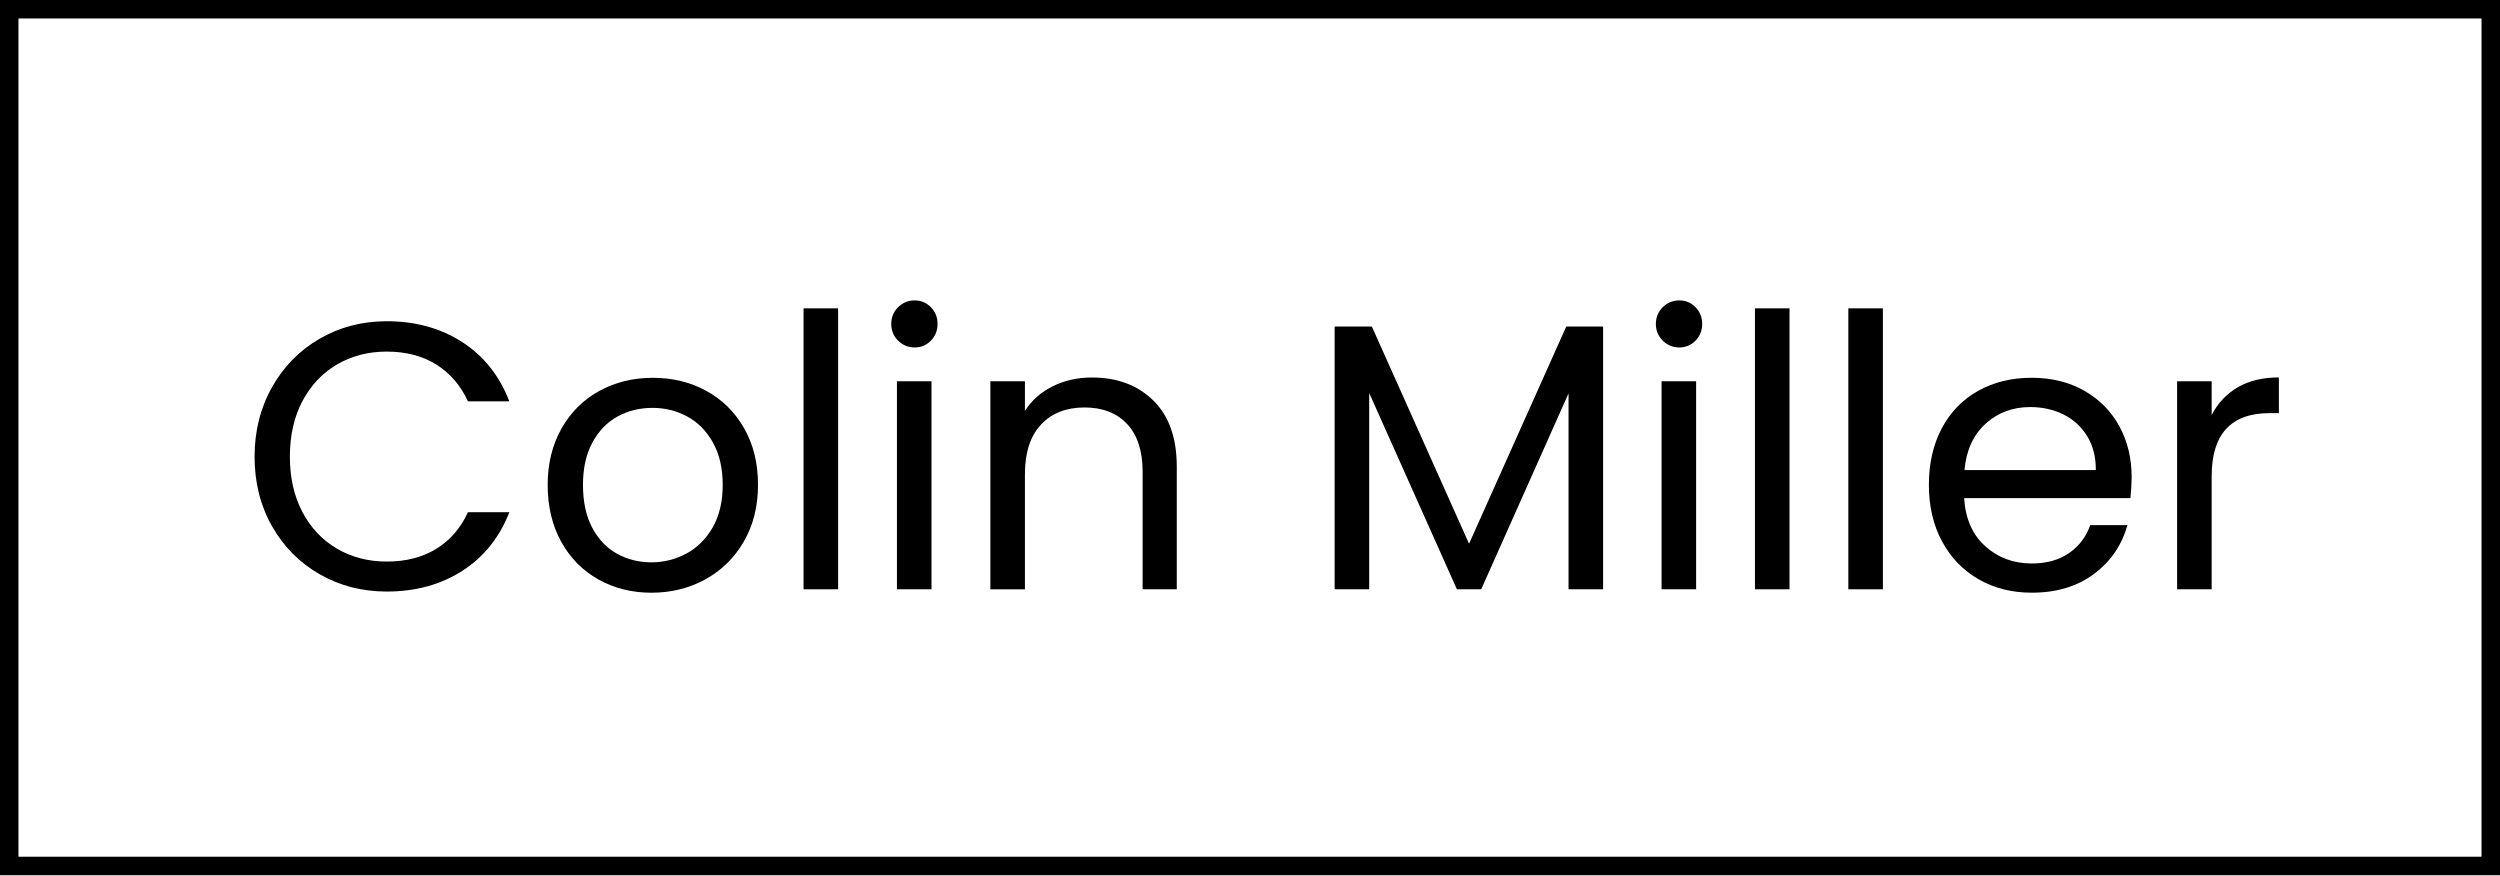
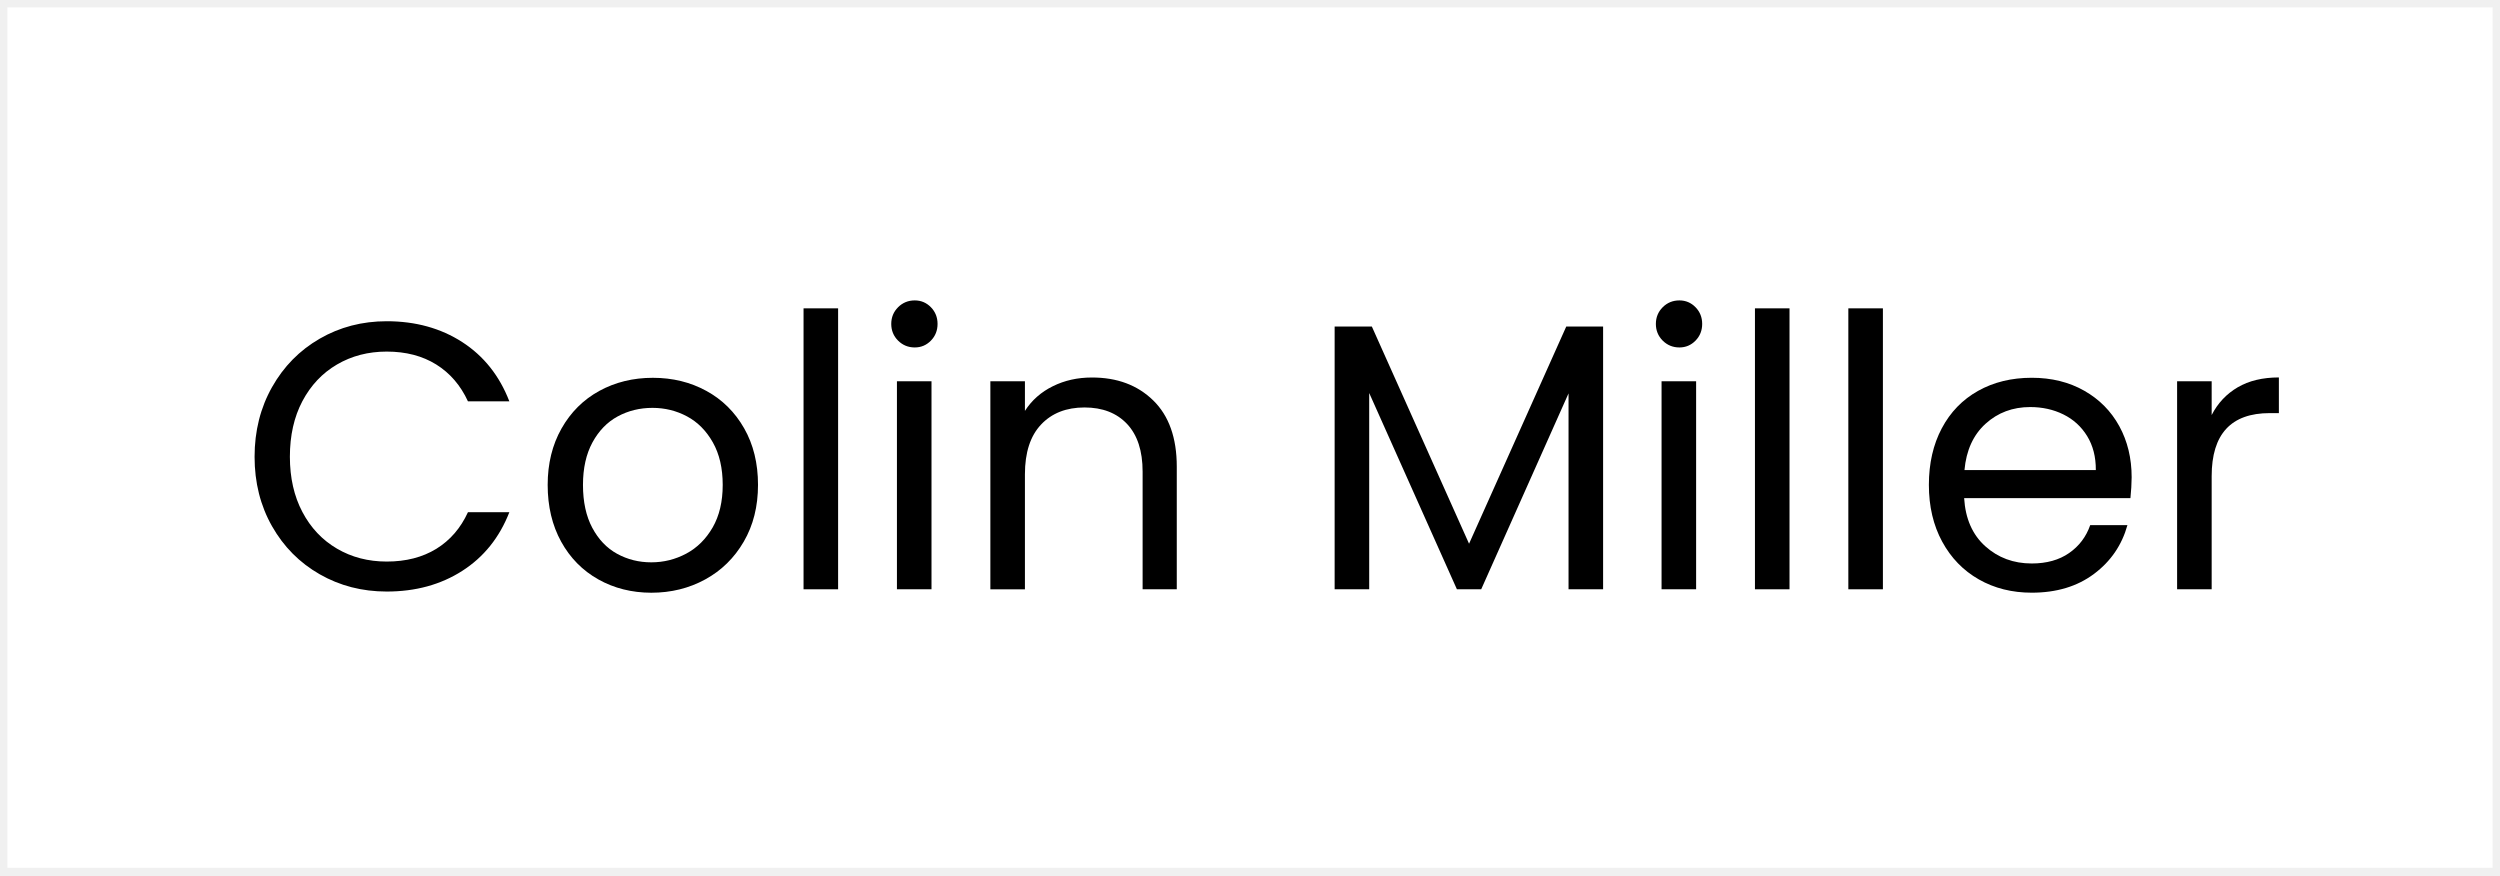
<svg xmlns="http://www.w3.org/2000/svg" version="1.1" id="Layer_1" x="0px" y="0px" viewBox="0 0 677 237" style="enable-background:new 0 0 677 237;" xml:space="preserve">
  <style type="text/css">
	.st0{fill:#FFFFFF;}
</style>
  <g>
-     <rect x="2.5" y="2.5" class="st0" width="672" height="232" />
-     <path d="M672,5v227H5V5H672 M677,0H0v237h677V0L677,0z" />
+     <rect x="2.5" y="2.5" fill="#FFFFFF" stroke="#FFFFFF" class="st0" width="672" height="232" />
  </g>
  <g>
    <path d="M73.67,104.83c3.15-5.59,7.45-9.96,12.9-13.11c5.45-3.15,11.5-4.73,18.15-4.73c7.81,0,14.63,1.89,20.46,5.65   c5.83,3.77,10.08,9.12,12.75,16.04h-11.21c-1.99-4.32-4.85-7.64-8.58-9.97c-3.74-2.33-8.21-3.5-13.42-3.5c-5,0-9.49,1.17-13.47,3.5   c-3.98,2.33-7.09,5.64-9.36,9.92c-2.26,4.28-3.39,9.3-3.39,15.06c0,5.69,1.13,10.68,3.39,14.96c2.26,4.28,5.38,7.59,9.36,9.92   c3.97,2.33,8.46,3.5,13.47,3.5c5.21,0,9.68-1.15,13.42-3.44c3.73-2.3,6.6-5.6,8.58-9.92h11.21c-2.67,6.85-6.92,12.15-12.75,15.88   c-5.83,3.74-12.65,5.6-20.46,5.6c-6.65,0-12.7-1.56-18.15-4.68c-5.45-3.12-9.75-7.45-12.9-13c-3.15-5.55-4.73-11.82-4.73-18.81   C68.94,116.71,70.52,110.42,73.67,104.83z" />
    <path d="M162.04,156.91c-4.28-2.4-7.64-5.81-10.08-10.23c-2.43-4.42-3.65-9.54-3.65-15.37c0-5.76,1.25-10.85,3.75-15.27   c2.5-4.42,5.91-7.81,10.23-10.18c4.32-2.36,9.15-3.55,14.5-3.55s10.18,1.18,14.5,3.55c4.32,2.36,7.73,5.74,10.23,10.13   c2.5,4.39,3.75,9.49,3.75,15.32c0,5.83-1.29,10.95-3.86,15.37s-6.05,7.83-10.44,10.23c-4.39,2.4-9.25,3.6-14.6,3.6   C171.1,160.5,166.32,159.31,162.04,156.91z M185.84,149.92c2.95-1.58,5.33-3.94,7.15-7.09c1.81-3.15,2.72-6.99,2.72-11.52   c0-4.52-0.89-8.36-2.67-11.51c-1.78-3.15-4.11-5.5-6.99-7.04c-2.88-1.54-6-2.31-9.36-2.31c-3.43,0-6.56,0.77-9.41,2.31   c-2.85,1.54-5.12,3.89-6.84,7.04c-1.71,3.15-2.57,6.99-2.57,11.51c0,4.59,0.84,8.47,2.52,11.62c1.68,3.15,3.92,5.5,6.73,7.04   c2.81,1.54,5.89,2.31,9.25,2.31C179.74,152.28,182.89,151.49,185.84,149.92z" />
    <path d="M226.96,83.5v76.08h-9.36V83.5H226.96z" />
    <path d="M243.2,92.24c-1.23-1.23-1.85-2.74-1.85-4.52c0-1.78,0.62-3.29,1.85-4.52c1.23-1.23,2.74-1.85,4.52-1.85   c1.71,0,3.17,0.62,4.37,1.85c1.2,1.23,1.8,2.74,1.8,4.52c0,1.78-0.6,3.29-1.8,4.52c-1.2,1.23-2.66,1.85-4.37,1.85   C245.94,94.09,244.44,93.47,243.2,92.24z M252.25,103.24v56.34h-9.36v-56.34H252.25z" />
    <path d="M312.29,108.43c4.25,4.15,6.38,10.13,6.38,17.94v33.21h-9.25v-31.87c0-5.62-1.41-9.92-4.21-12.9   c-2.81-2.98-6.65-4.47-11.52-4.47c-4.93,0-8.86,1.54-11.77,4.63c-2.91,3.08-4.37,7.57-4.37,13.47v31.15h-9.36v-56.34h9.36v8.02   c1.85-2.88,4.37-5.11,7.56-6.68c3.19-1.58,6.7-2.36,10.54-2.36C302.49,102.21,308.04,104.28,312.29,108.43z" />
    <path d="M434.12,88.43v71.15h-9.36v-53.05l-23.65,53.05h-6.58l-23.75-53.15v53.15h-9.36V88.43h10.08l26.32,58.81l26.32-58.81   H434.12z" />
    <path d="M450.26,92.24c-1.23-1.23-1.85-2.74-1.85-4.52c0-1.78,0.62-3.29,1.85-4.52c1.23-1.23,2.74-1.85,4.52-1.85   c1.71,0,3.17,0.62,4.37,1.85c1.2,1.23,1.8,2.74,1.8,4.52c0,1.78-0.6,3.29-1.8,4.52c-1.2,1.23-2.66,1.85-4.37,1.85   C453.01,94.09,451.5,93.47,450.26,92.24z M459.31,103.24v56.34h-9.36v-56.34H459.31z" />
    <path d="M484.6,83.5v76.08h-9.36V83.5H484.6z" />
    <path d="M509.89,83.5v76.08h-9.36V83.5H509.89z" />
    <path d="M576.92,134.9h-45.03c0.34,5.55,2.24,9.89,5.71,13.01c3.46,3.12,7.66,4.68,12.59,4.68c4.04,0,7.42-0.94,10.13-2.83   c2.71-1.88,4.61-4.4,5.71-7.56h10.08c-1.51,5.42-4.52,9.82-9.05,13.21c-4.52,3.39-10.14,5.09-16.86,5.09   c-5.35,0-10.13-1.2-14.34-3.6c-4.21-2.4-7.52-5.81-9.92-10.23c-2.4-4.42-3.6-9.54-3.6-15.37c0-5.82,1.17-10.93,3.5-15.32   c2.33-4.39,5.6-7.76,9.82-10.13c4.21-2.36,9.06-3.55,14.55-3.55c5.35,0,10.08,1.17,14.19,3.5c4.11,2.33,7.28,5.54,9.51,9.61   c2.23,4.08,3.34,8.69,3.34,13.83C577.23,131.03,577.13,132.92,576.92,134.9z M565.2,118.09c-1.58-2.57-3.72-4.52-6.43-5.86   c-2.71-1.34-5.71-2-9-2c-4.73,0-8.76,1.51-12.08,4.52c-3.33,3.02-5.23,7.2-5.71,12.54h35.57   C567.57,123.73,566.78,120.67,565.2,118.09z" />
    <path d="M605.97,104.88c3.05-1.78,6.77-2.67,11.15-2.67v9.66h-2.47c-10.49,0-15.73,5.69-15.73,17.07v30.64h-9.36v-56.34h9.36v9.15   C600.57,109.17,602.92,106.67,605.97,104.88z" />
  </g>
</svg>
